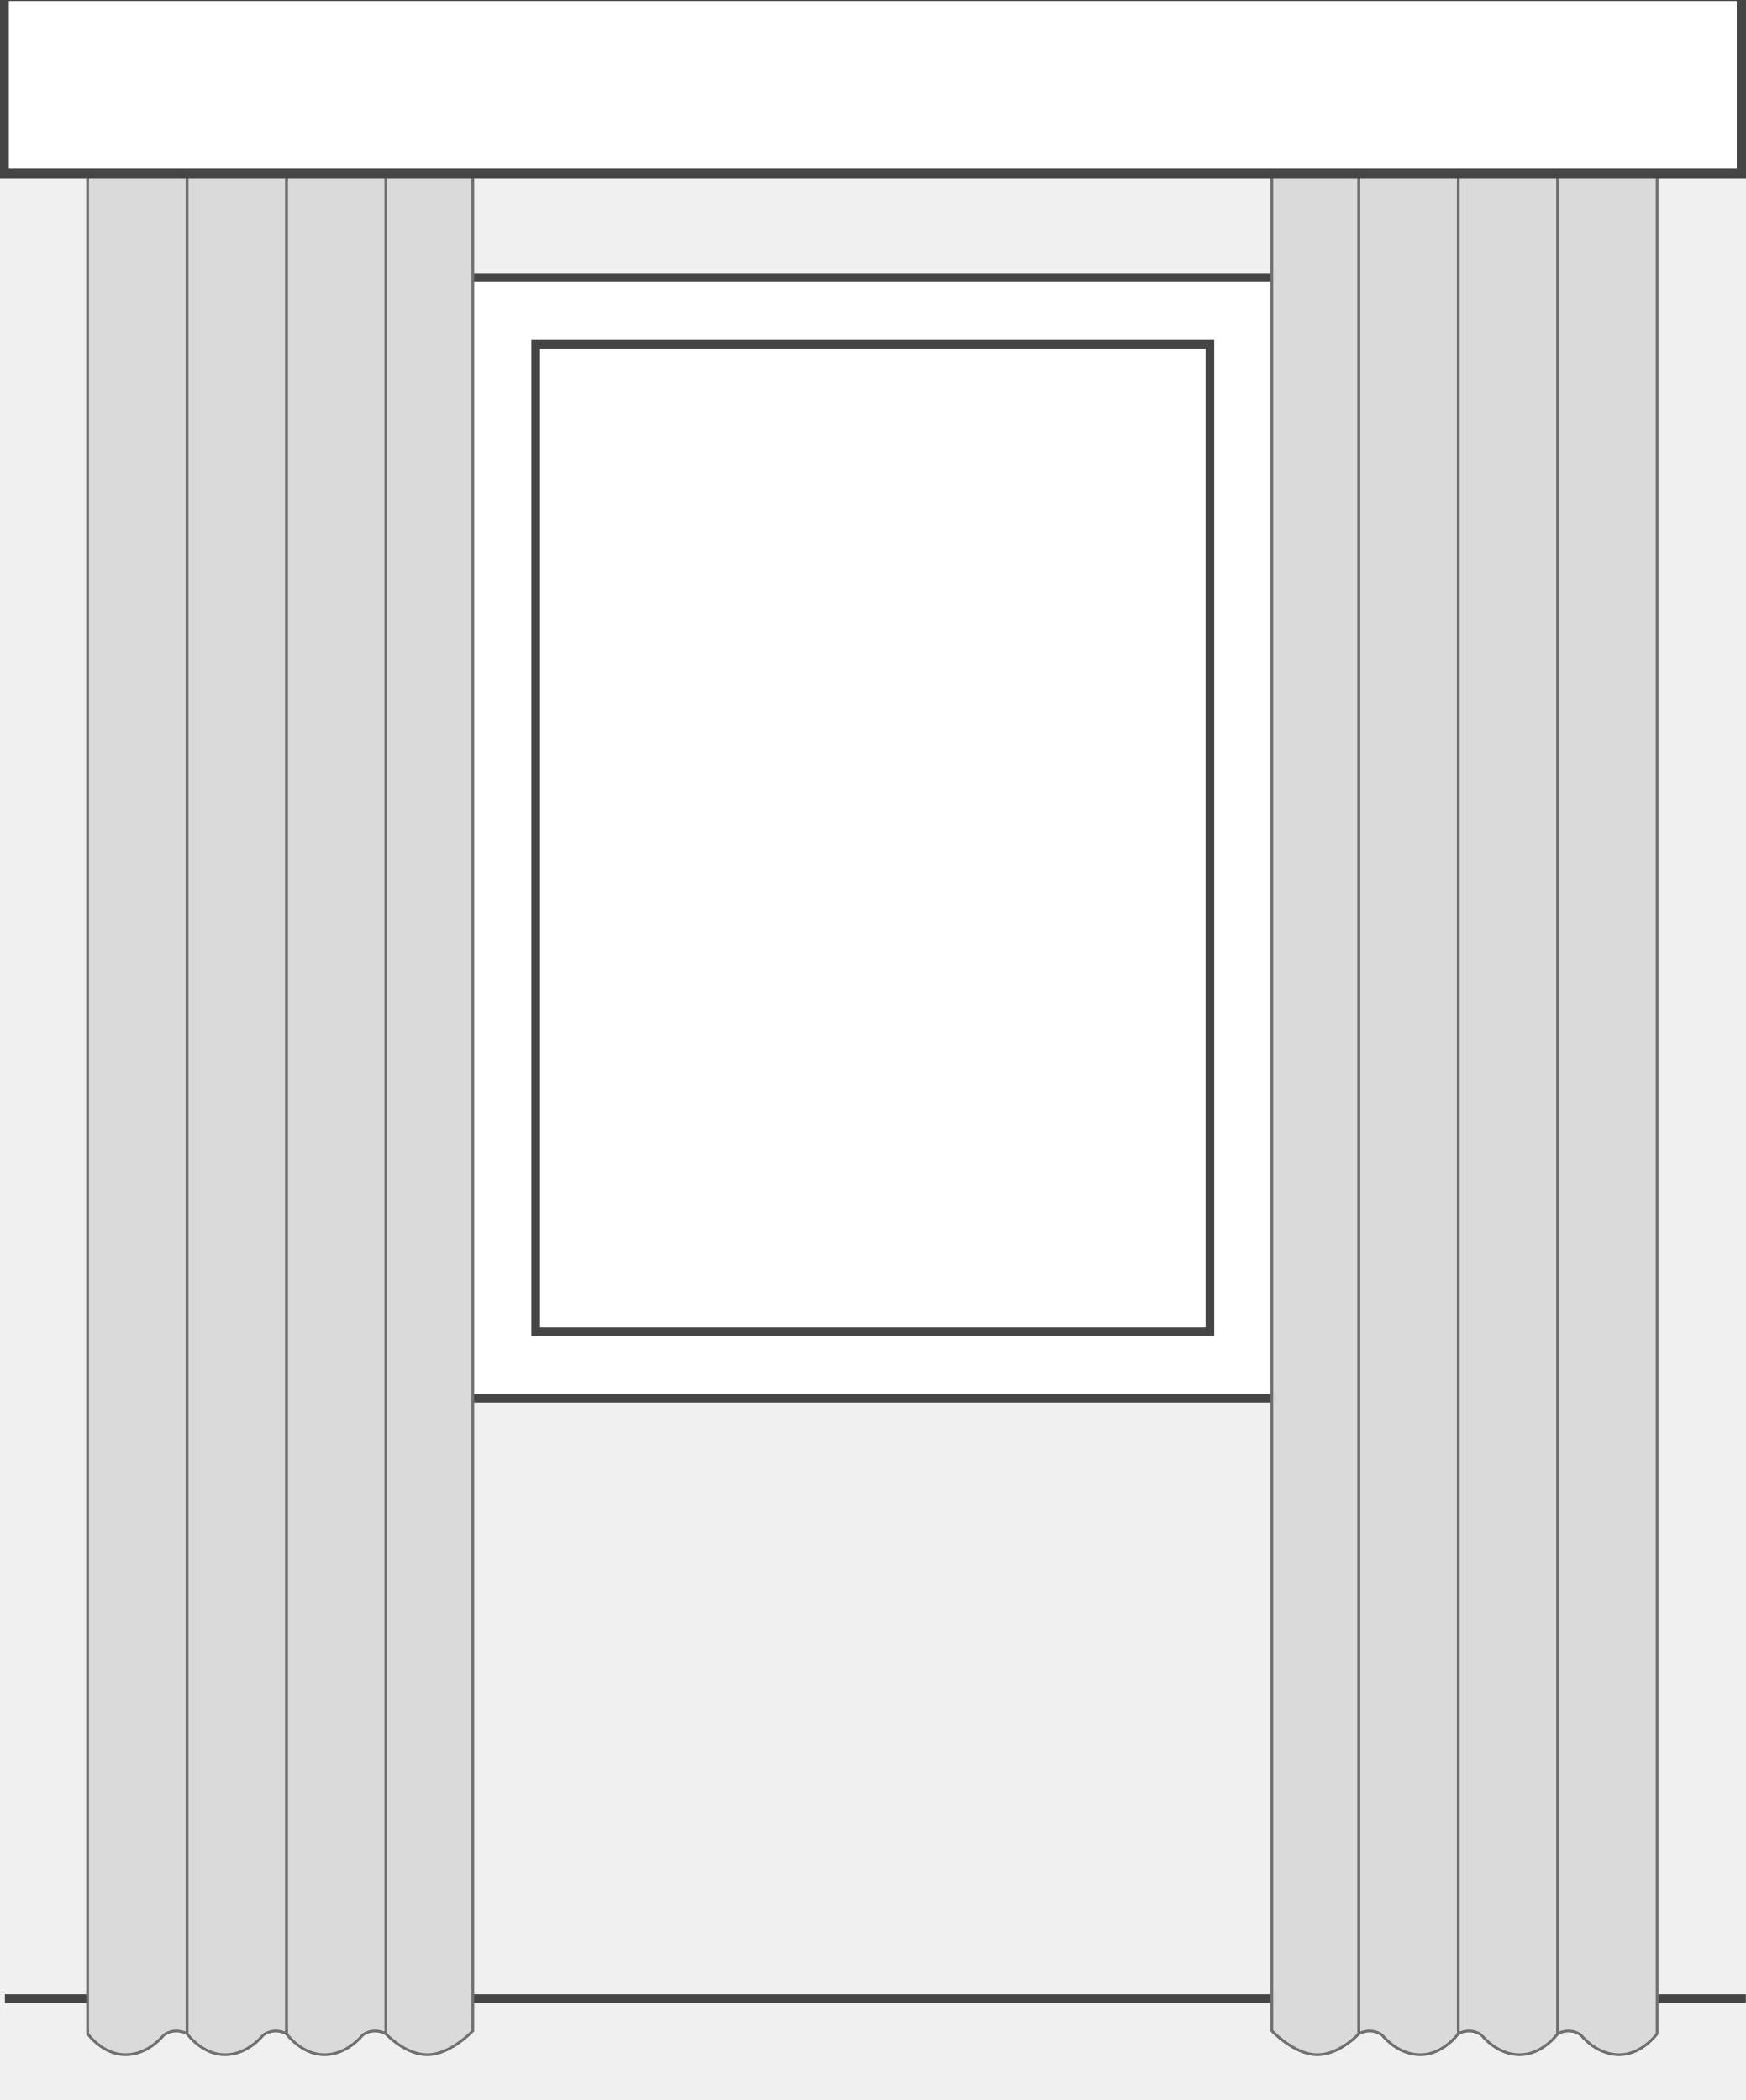
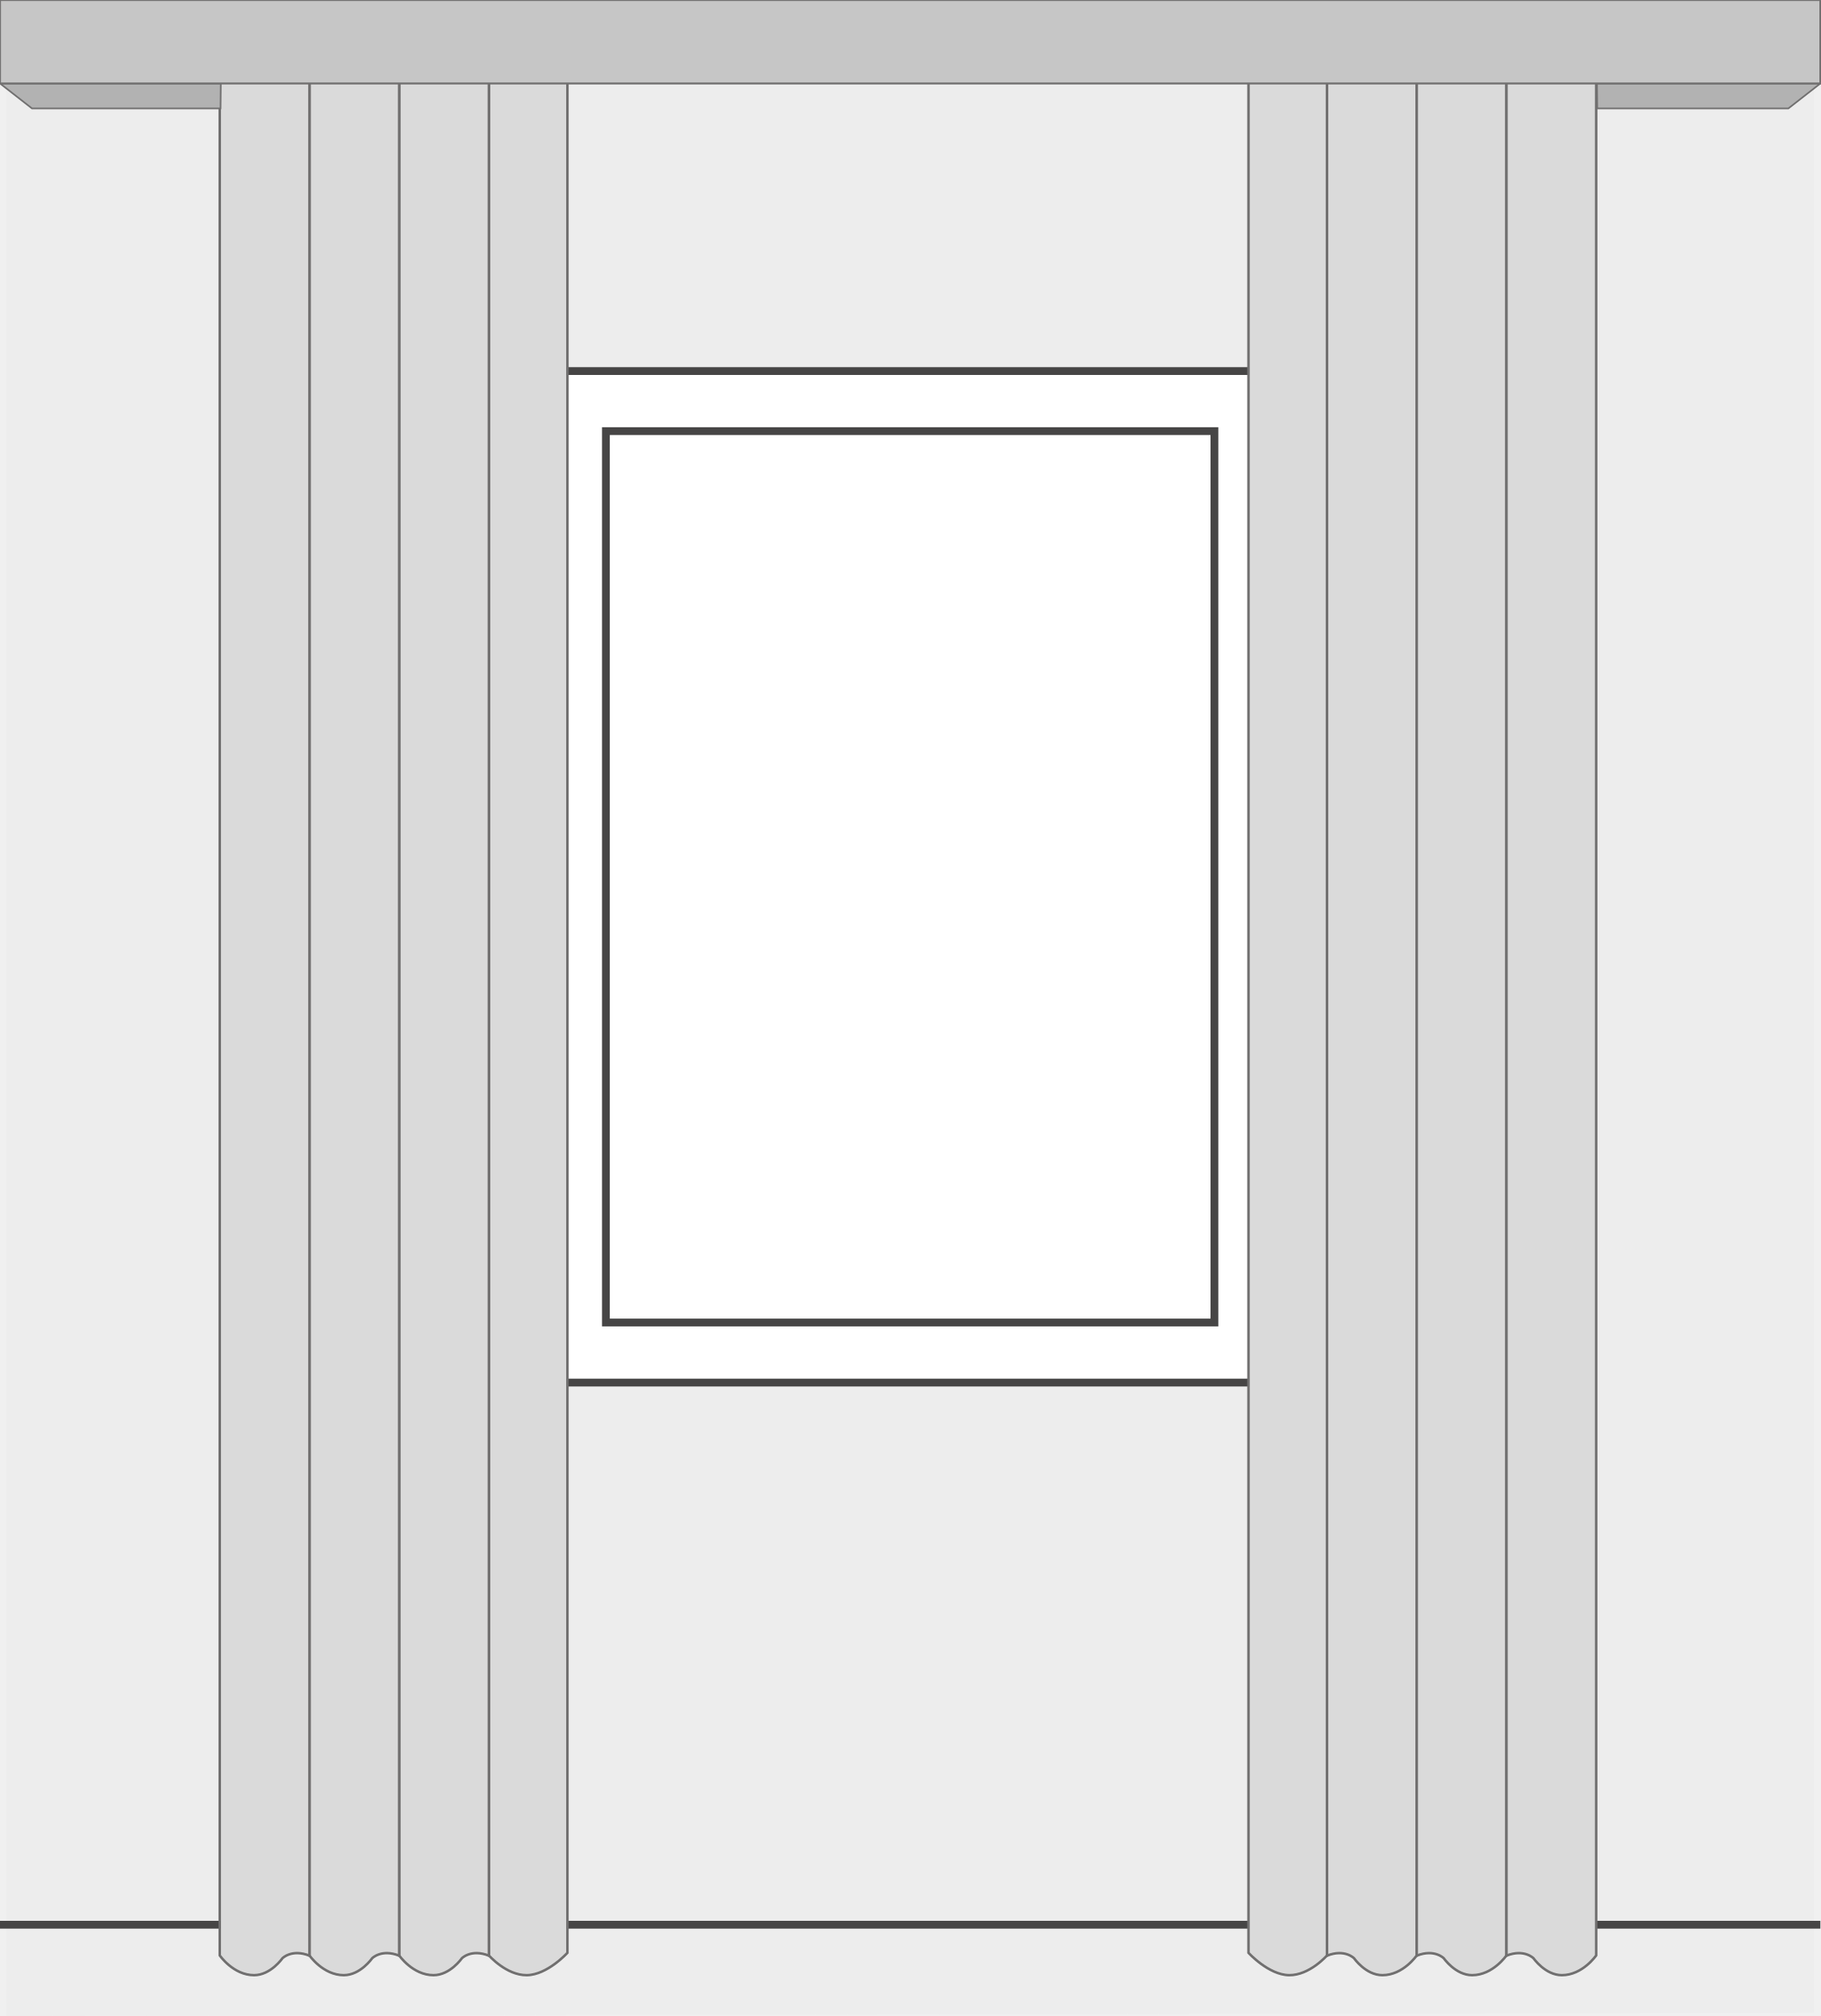
- <svg xmlns="http://www.w3.org/2000/svg" version="1.1" id="Layer_1" x="0px" y="0px" width="605.9px" height="729px" viewBox="0 0 605.9 729" enable-background="new 0 0 605.9 729" xml:space="preserve">
-   <line fill="#FFFFFF" stroke="#464545" stroke-width="3" x1="605.9" y1="693.8" x2="1.7" y2="693.8" />
+ <svg xmlns="http://www.w3.org/2000/svg" version="1.1" id="Layer_1" x="0px" y="0px" width="700px" height="775.3px" viewBox="0 0 700 775.3" enable-background="new 0 0 700 775.3" xml:space="preserve">
+   <polygon fill="#EDEDED" points="697.6,774.1 2.4,775.3 2.4,0 697.6,0 " />
+   <line fill="#FFFFFF" stroke="#464545" stroke-width="3" x1="700" y1="740.2" x2="0" y2="740.2" />
  <g>
-     <rect x="162.8" y="96.4" fill="#FFFFFF" stroke="#464545" stroke-width="3" width="280.2" height="389" />
-     <rect x="185.9" y="119.5" fill="none" stroke="#464545" stroke-width="3" width="234" height="342.8" />
+     <rect x="209.9" y="142.7" fill="#FFFFFF" stroke="#464545" stroke-width="3" width="280.2" height="389" />
+     <rect x="233" y="165.8" fill="none" stroke="#464545" stroke-width="3" width="234" height="342.8" />
  </g>
  <g>
-     <path fill="#DADADA" stroke="#706F6F" stroke-width="0.953" stroke-miterlimit="10" d="M164.1,705c0,0-7.7,8.2-15.6,8.3   s-14.6-7.3-14.6-7.3V52.4c0,0,4.9,0,15.1,0c10.2,0,15.1,0,15.1,0V705z" />
-     <path fill="#DADADA" stroke="#706F6F" stroke-width="0.953" stroke-miterlimit="10" d="M133.9,706c-4.6-2.4-8.1,0.5-8.1,0.5   s-5.2,6.8-13.2,6.8S99.4,706,99.4,706V52.4h34.5V706z" />
-     <path fill="#DADADA" stroke="#706F6F" stroke-width="0.953" stroke-miterlimit="10" d="M99.4,706c-4.6-2.4-8.1,0.5-8.1,0.5   s-5.2,6.8-13.2,6.8S64.9,706,64.9,706V52.4h34.5V706z" />
-     <path fill="#DADADA" stroke="#706F6F" stroke-width="0.953" stroke-miterlimit="10" d="M64.9,706c-4.6-2.4-8.1,0.5-8.1,0.5   s-5.2,6.8-13.2,6.8S30.4,706,30.4,706V52.4h34.5V706z" />
+     <path fill="#DADADA" stroke="#706F6F" stroke-width="0.967" stroke-miterlimit="10" d="M218.2,751c0,0-7.7,8.5-15.6,8.6   c-7.9,0.1-14.6-7.6-14.6-7.6V28.9c0,0,4.9,0,15.1,0s15.1,0,15.1,0V751z" />
+     <path fill="#DADADA" stroke="#706F6F" stroke-width="0.967" stroke-miterlimit="10" d="M188,752.1c-6.8-2.7-10.4,1-10.4,1   s-4.5,6.5-10.9,6.5c-8,0-13.2-7.6-13.2-7.6V28.9H188V752.1z" />
+     <path fill="#DADADA" stroke="#706F6F" stroke-width="0.967" stroke-miterlimit="10" d="M153.5,752.1c-6.8-2.7-10.4,1-10.4,1   s-4.5,6.5-10.9,6.5c-8,0-13.2-7.6-13.2-7.6V28.9h34.5V752.1z" />
+     <path fill="#DADADA" stroke="#706F6F" stroke-width="0.967" stroke-miterlimit="10" d="M119,752.1c-6.8-2.7-10.4,1-10.4,1   s-4.5,6.5-10.9,6.5c-8,0-13.2-7.6-13.2-7.6V28.9H119V752.1z" />
  </g>
  <g>
-     <path fill="#DADADA" stroke="#706F6F" stroke-width="0.953" stroke-miterlimit="10" d="M441.4,705c0,0,7.7,8.2,15.6,8.3   c7.9,0.1,14.6-7.3,14.6-7.3V52.4c0,0-4.9,0-15.1,0c-10.2,0-15.1,0-15.1,0V705z" />
-     <path fill="#DADADA" stroke="#706F6F" stroke-width="0.953" stroke-miterlimit="10" d="M471.6,706c4.6-2.4,8.1,0.5,8.1,0.5   s5.2,6.8,13.2,6.8s13.2-7.3,13.2-7.3V52.4h-34.5V706z" />
-     <path fill="#DADADA" stroke="#706F6F" stroke-width="0.953" stroke-miterlimit="10" d="M506.1,706c4.6-2.4,8.1,0.5,8.1,0.5   s5.2,6.8,13.2,6.8s13.2-7.3,13.2-7.3V52.4h-34.5V706z" />
-     <path fill="#DADADA" stroke="#706F6F" stroke-width="0.953" stroke-miterlimit="10" d="M540.6,706c4.6-2.4,8.1,0.5,8.1,0.5   s5.2,6.8,13.2,6.8s13.2-7.3,13.2-7.3V52.4h-34.5V706z" />
+     <path fill="#DADADA" stroke="#706F6F" stroke-width="0.967" stroke-miterlimit="10" d="M480.1,751c0,0,7.7,8.5,15.6,8.6   c7.9,0.1,14.6-7.6,14.6-7.6V28.9c0,0-4.9,0-15.1,0s-15.1,0-15.1,0V751z" />
+     <path fill="#DADADA" stroke="#706F6F" stroke-width="0.967" stroke-miterlimit="10" d="M510.3,752.1c6.8-2.7,10.4,1,10.4,1   s4.5,6.5,10.9,6.5c8,0,13.2-7.6,13.2-7.6V28.9h-34.5V752.1z" />
+     <path fill="#DADADA" stroke="#706F6F" stroke-width="0.967" stroke-miterlimit="10" d="M544.8,752.1c6.8-2.7,10.4,1,10.4,1   s4.5,6.5,10.9,6.5c8,0,13.2-7.6,13.2-7.6V28.9h-34.5V752.1z" />
+     <path fill="#DADADA" stroke="#706F6F" stroke-width="0.967" stroke-miterlimit="10" d="M579.3,752.1c6.8-2.7,10.4,1,10.4,1   s4.5,6.5,10.9,6.5c8,0,13.2-7.6,13.2-7.6V28.9h-34.5V752.1z" />
  </g>
-   <g>
-     <rect x="1.3" y="-1.4" fill="#FFFFFF" stroke="#464545" stroke-width="3.522" width="603.2" height="61.6" />
-   </g>
+   <polygon fill="#B2B2B2" stroke="#717070" stroke-width="0.636" stroke-miterlimit="10" enable-background="new    " points="  678.3,41.7 687.7,41.7 700,32.1 614.1,32.1 614.2,41.7 " />
+   <polygon fill="#B2B2B2" stroke="#717070" stroke-width="0.636" stroke-miterlimit="10" enable-background="new    " points="  84.8,41.7 84.9,32.1 0,32.1 12.3,41.7 21.7,41.7 " />
+   <rect x="0" y="0" fill="#C6C6C6" stroke="#717070" stroke-width="0.748" stroke-miterlimit="10" enable-background="new    " width="700" height="32.1" />
</svg>
